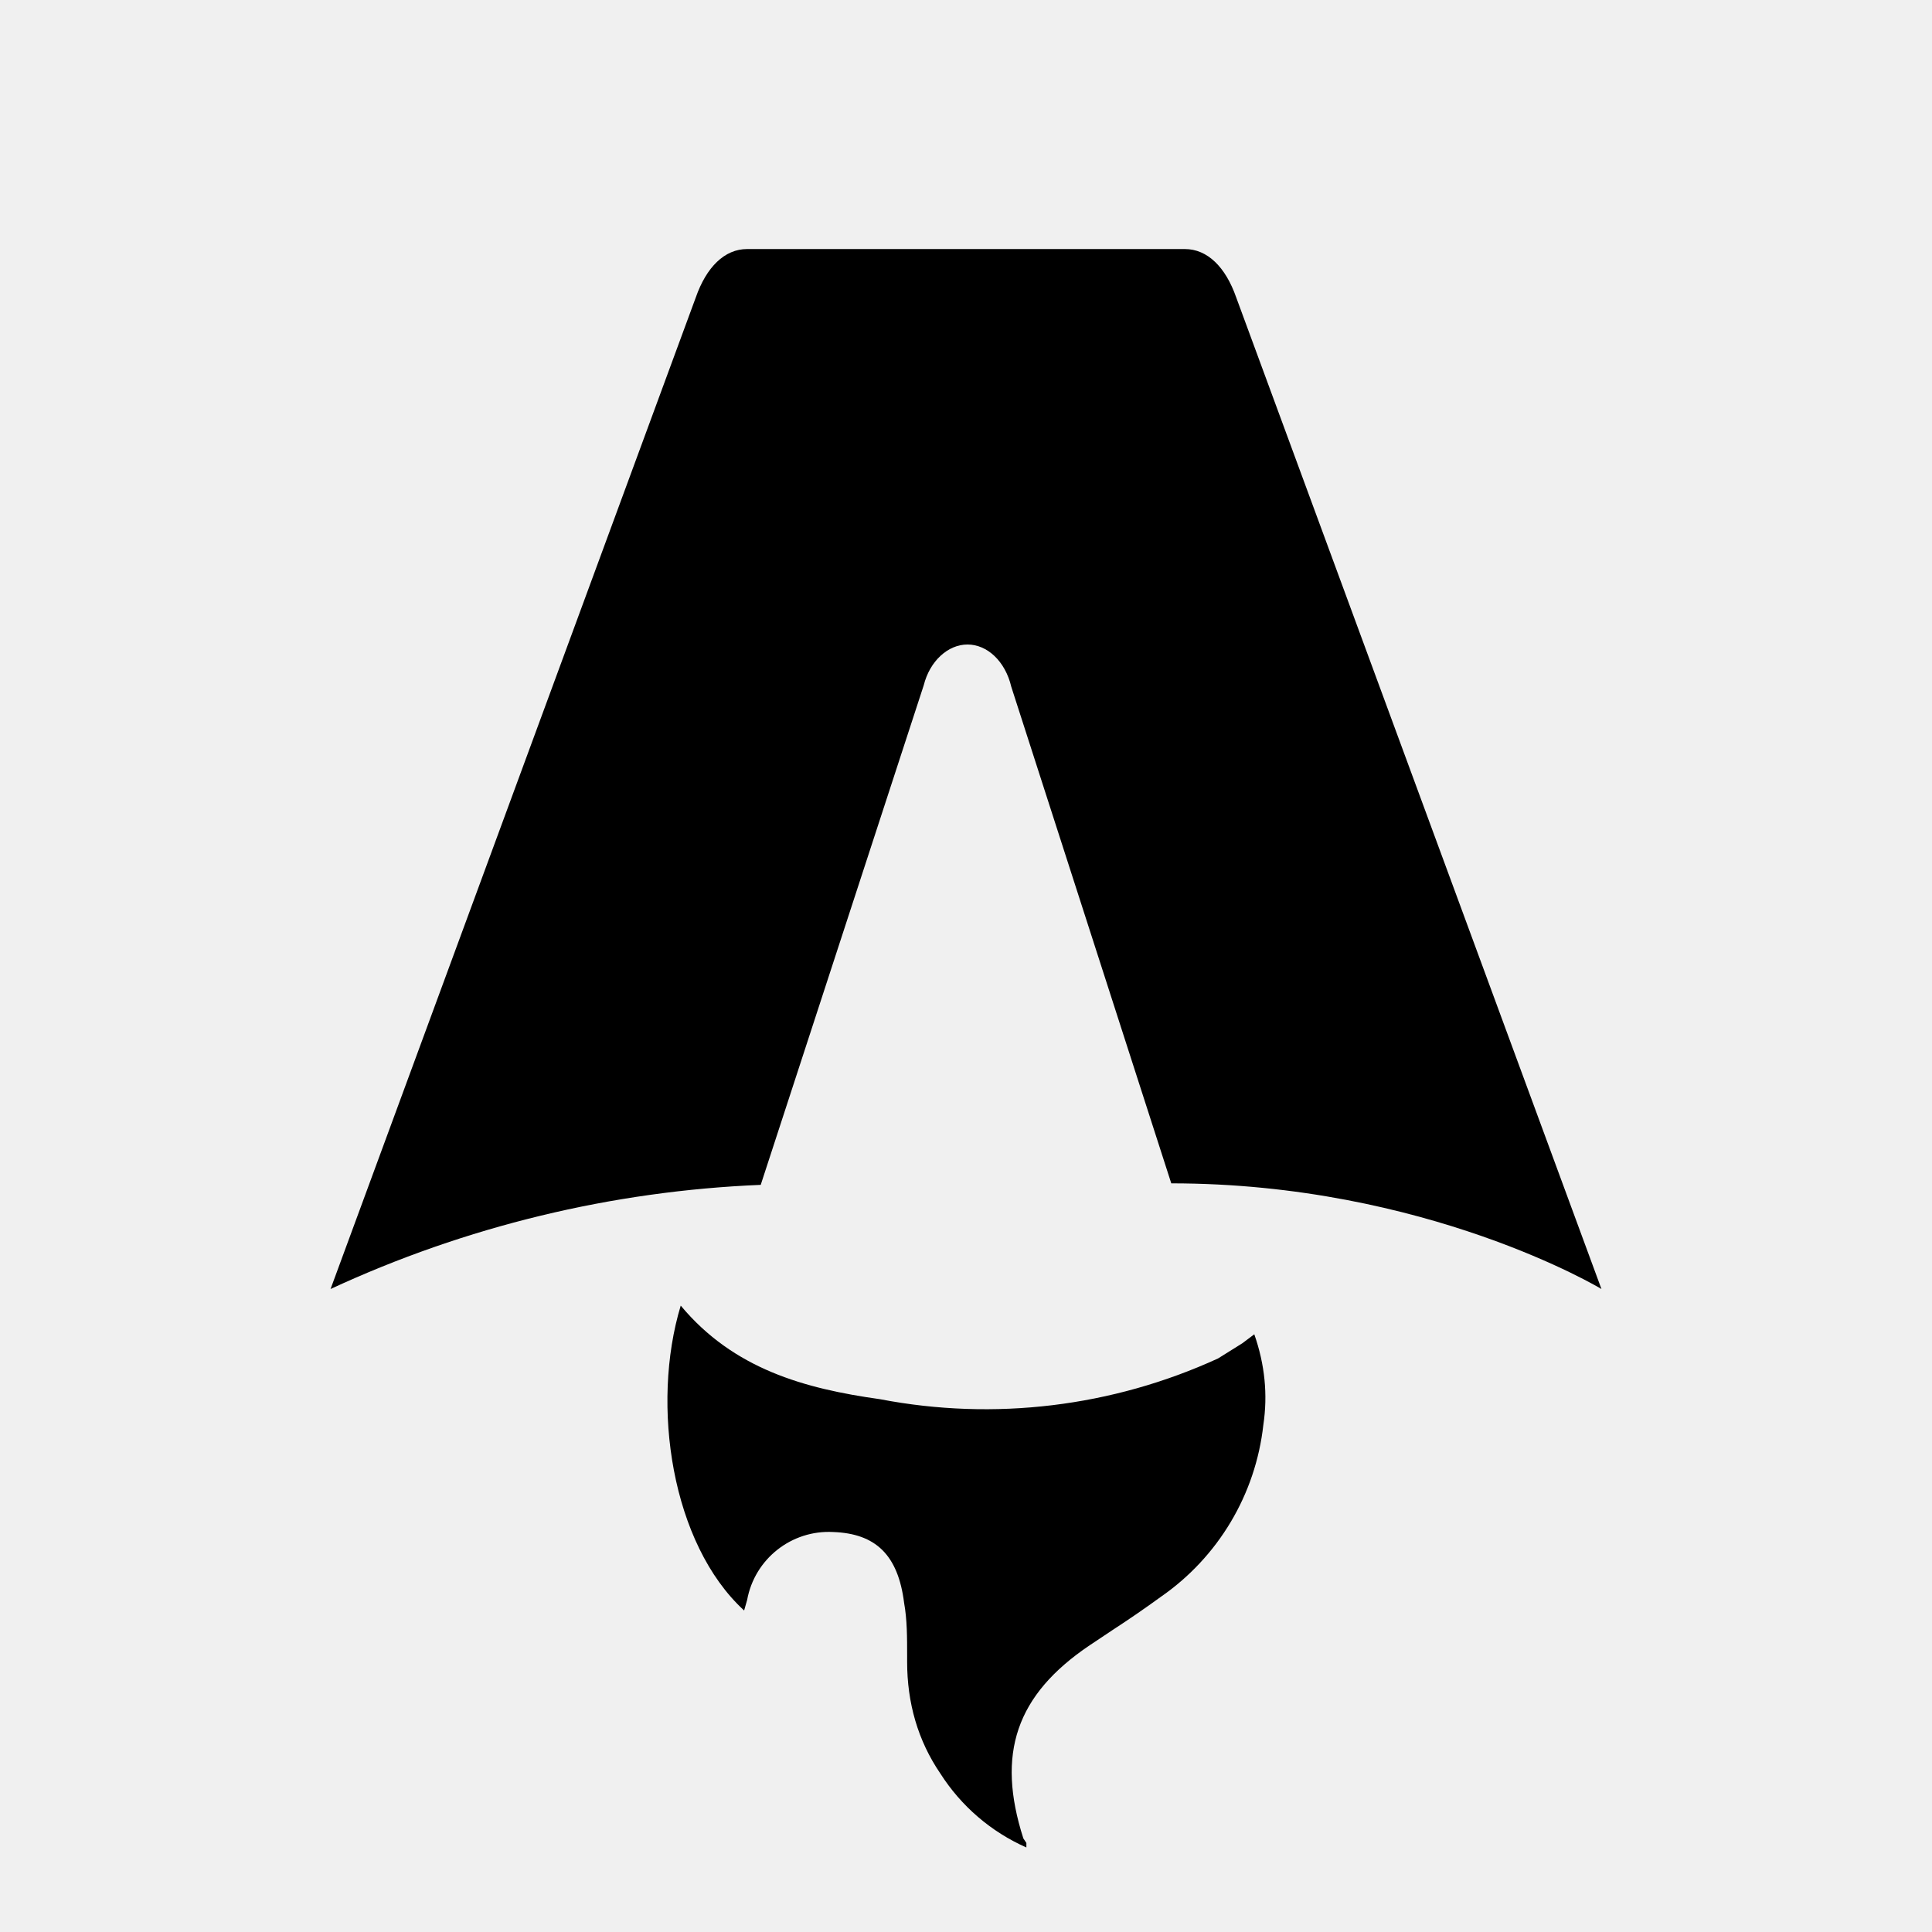
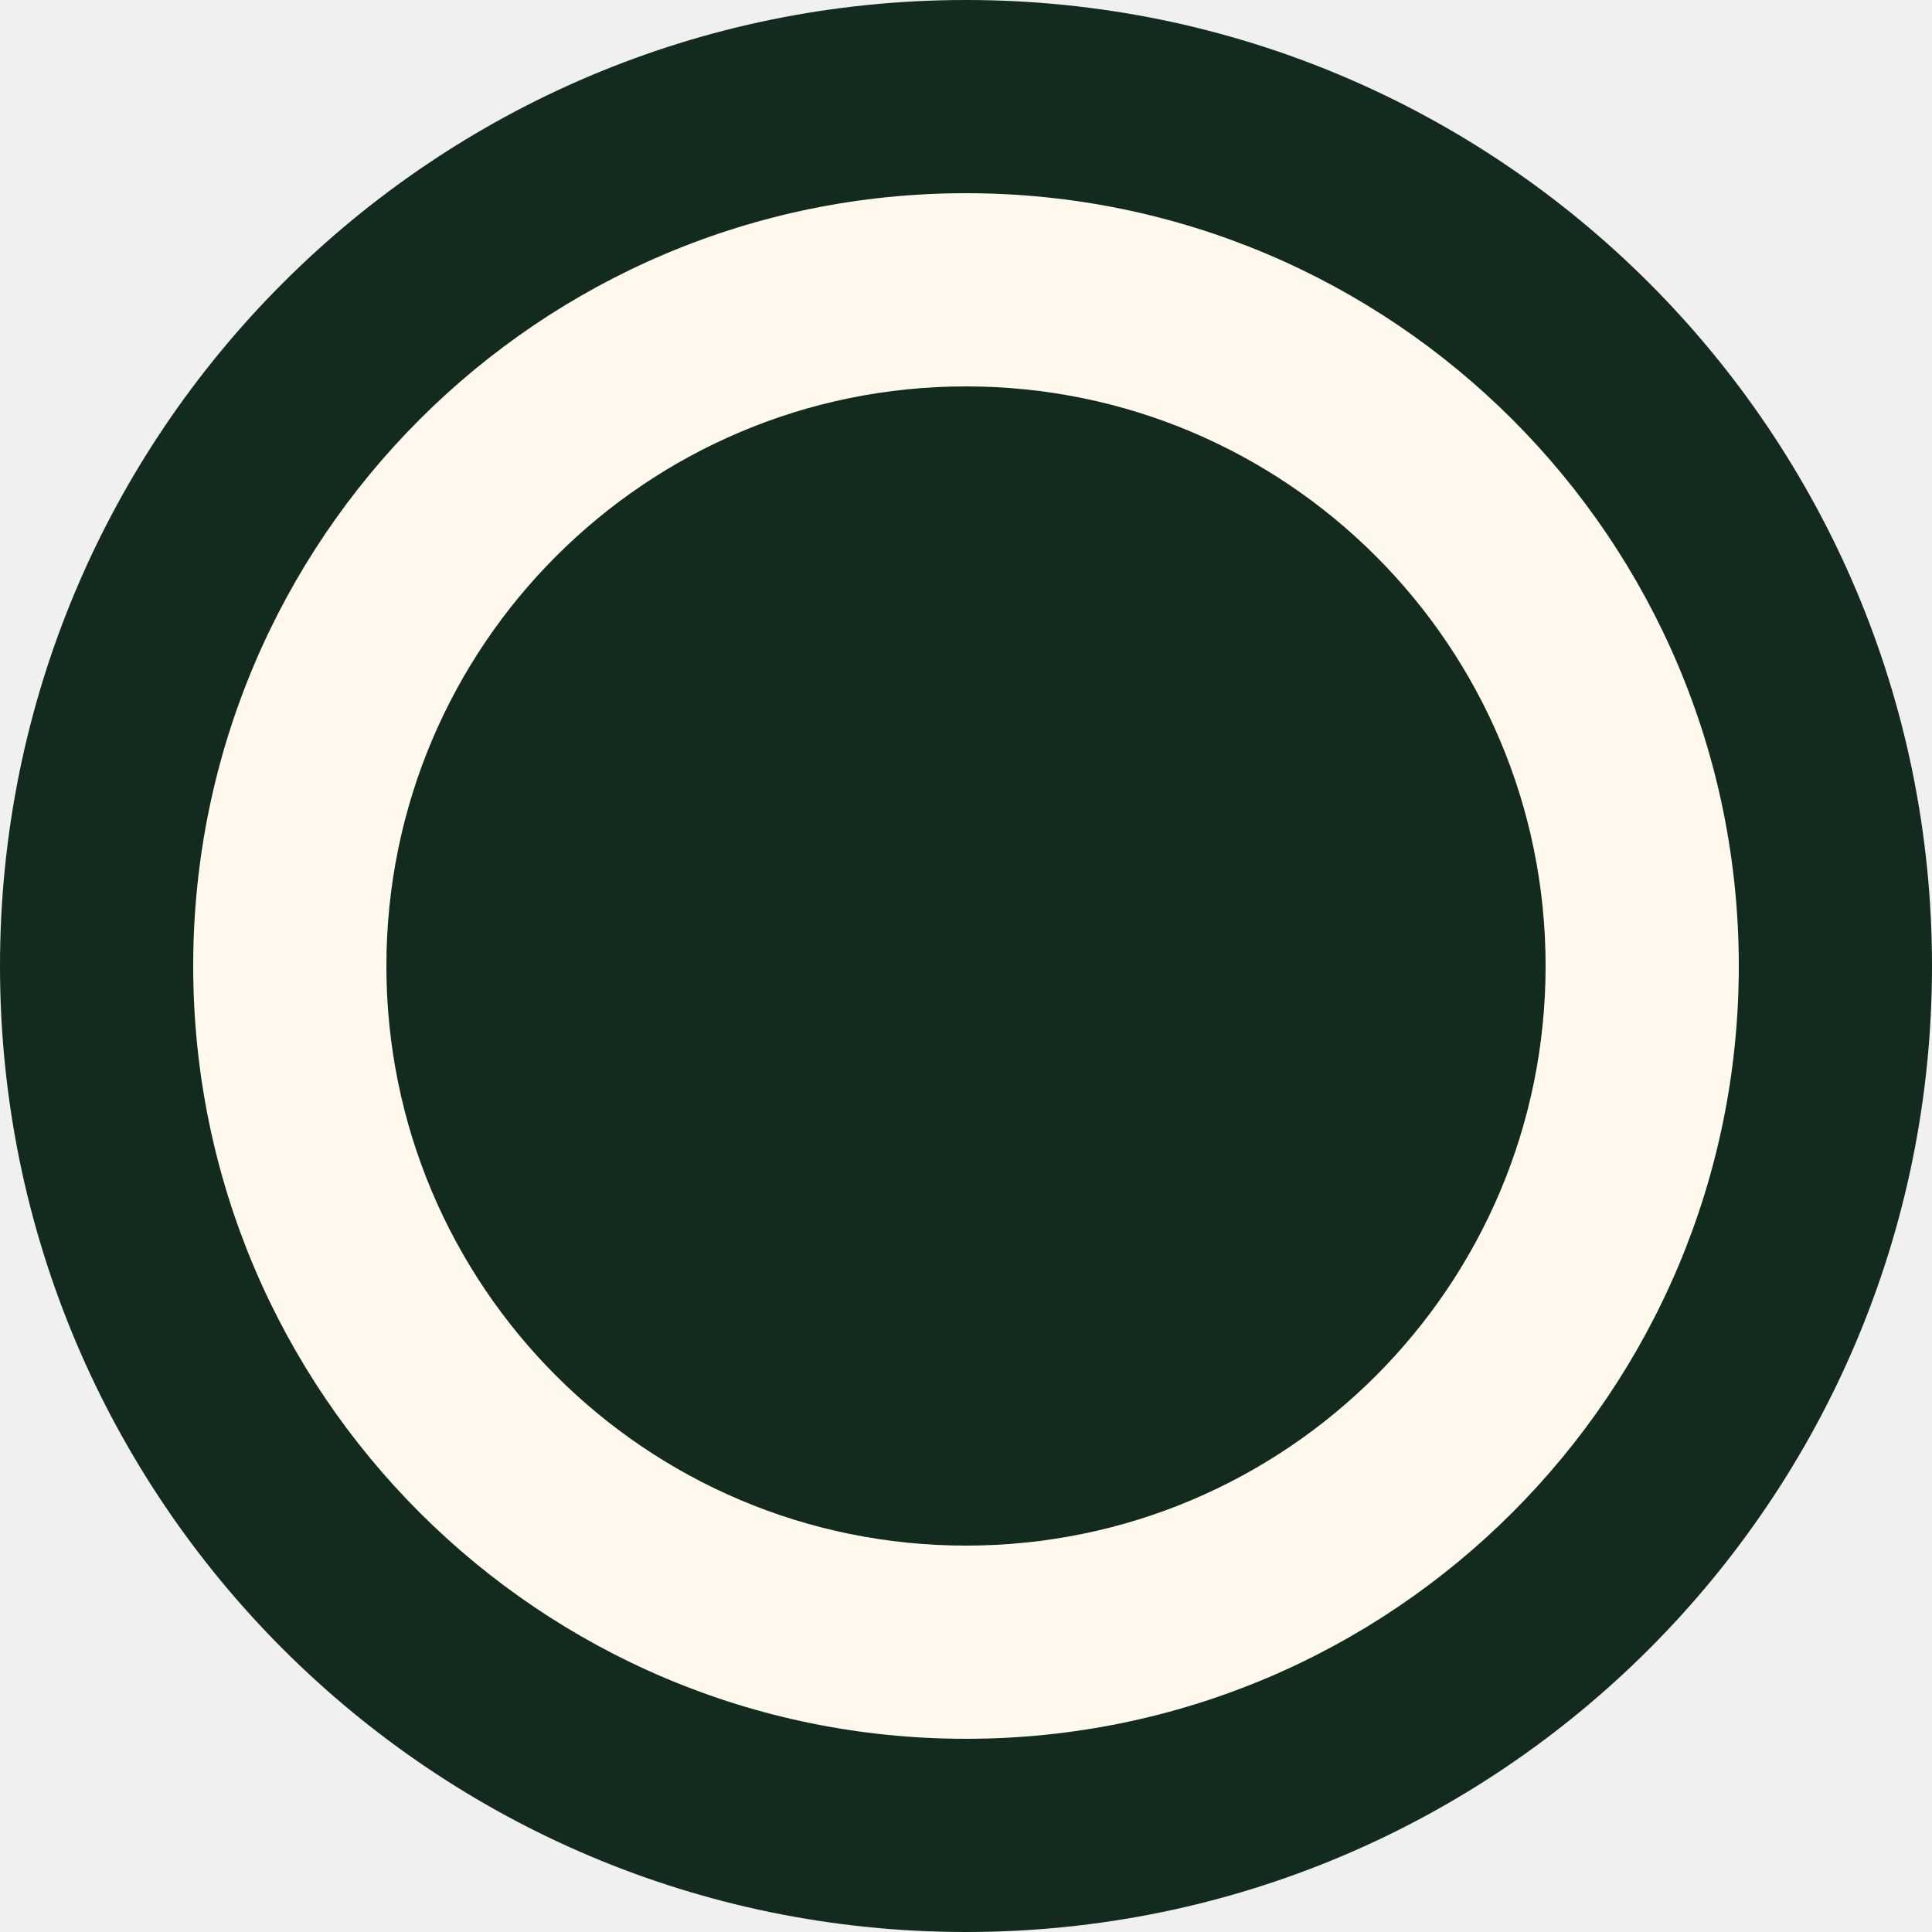
- <svg xmlns="http://www.w3.org/2000/svg" fill="none" viewBox="0 0 128 128">
-   <path d="M50.4 78.5a75.1 75.1 0 0 0-28.5 6.9l24.2-65.7c.7-2 1.9-3.2 3.4-3.2h29c1.5 0 2.7 1.2 3.4 3.2l24.2 65.7s-11.6-7-28.5-7L67 45.5c-.4-1.7-1.6-2.8-2.9-2.8-1.3 0-2.5 1.1-2.9 2.7L50.4 78.5Zm-1.1 28.2Zm-4.2-20.2c-2 6.6-.6 15.8 4.2 20.2a17.5 17.5 0 0 1 .2-.7 5.5 5.5 0 0 1 5.7-4.5c2.8.1 4.3 1.5 4.7 4.7.2 1.1.2 2.3.2 3.5v.4c0 2.7.7 5.2 2.2 7.4a13 13 0 0 0 5.7 4.9v-.3l-.2-.3c-1.8-5.6-.5-9.5 4.4-12.8l1.5-1a73 73 0 0 0 3.2-2.2 16 16 0 0 0 6.8-11.4c.3-2 .1-4-.6-6l-.8.6-1.6 1a37 37 0 0 1-22.4 2.7c-5-.7-9.7-2-13.2-6.2Z" />
-   <style>
-         path { fill: #000; }
-         @media (prefers-color-scheme: dark) {
-             path { fill: #FFF; }
-         }
-     </style>
+ <svg xmlns="http://www.w3.org/2000/svg" width="1000" height="1000" viewBox="0 0 1000 1000" fill="none">
+   <rect width="1000" height="1000" rx="500" fill="#122B1E" />
+   <circle cx="500" cy="500" r="400" fill="#FEF9EC" />
+   <circle cx="500" cy="500" r="300" fill="#122B1E" />
</svg>
